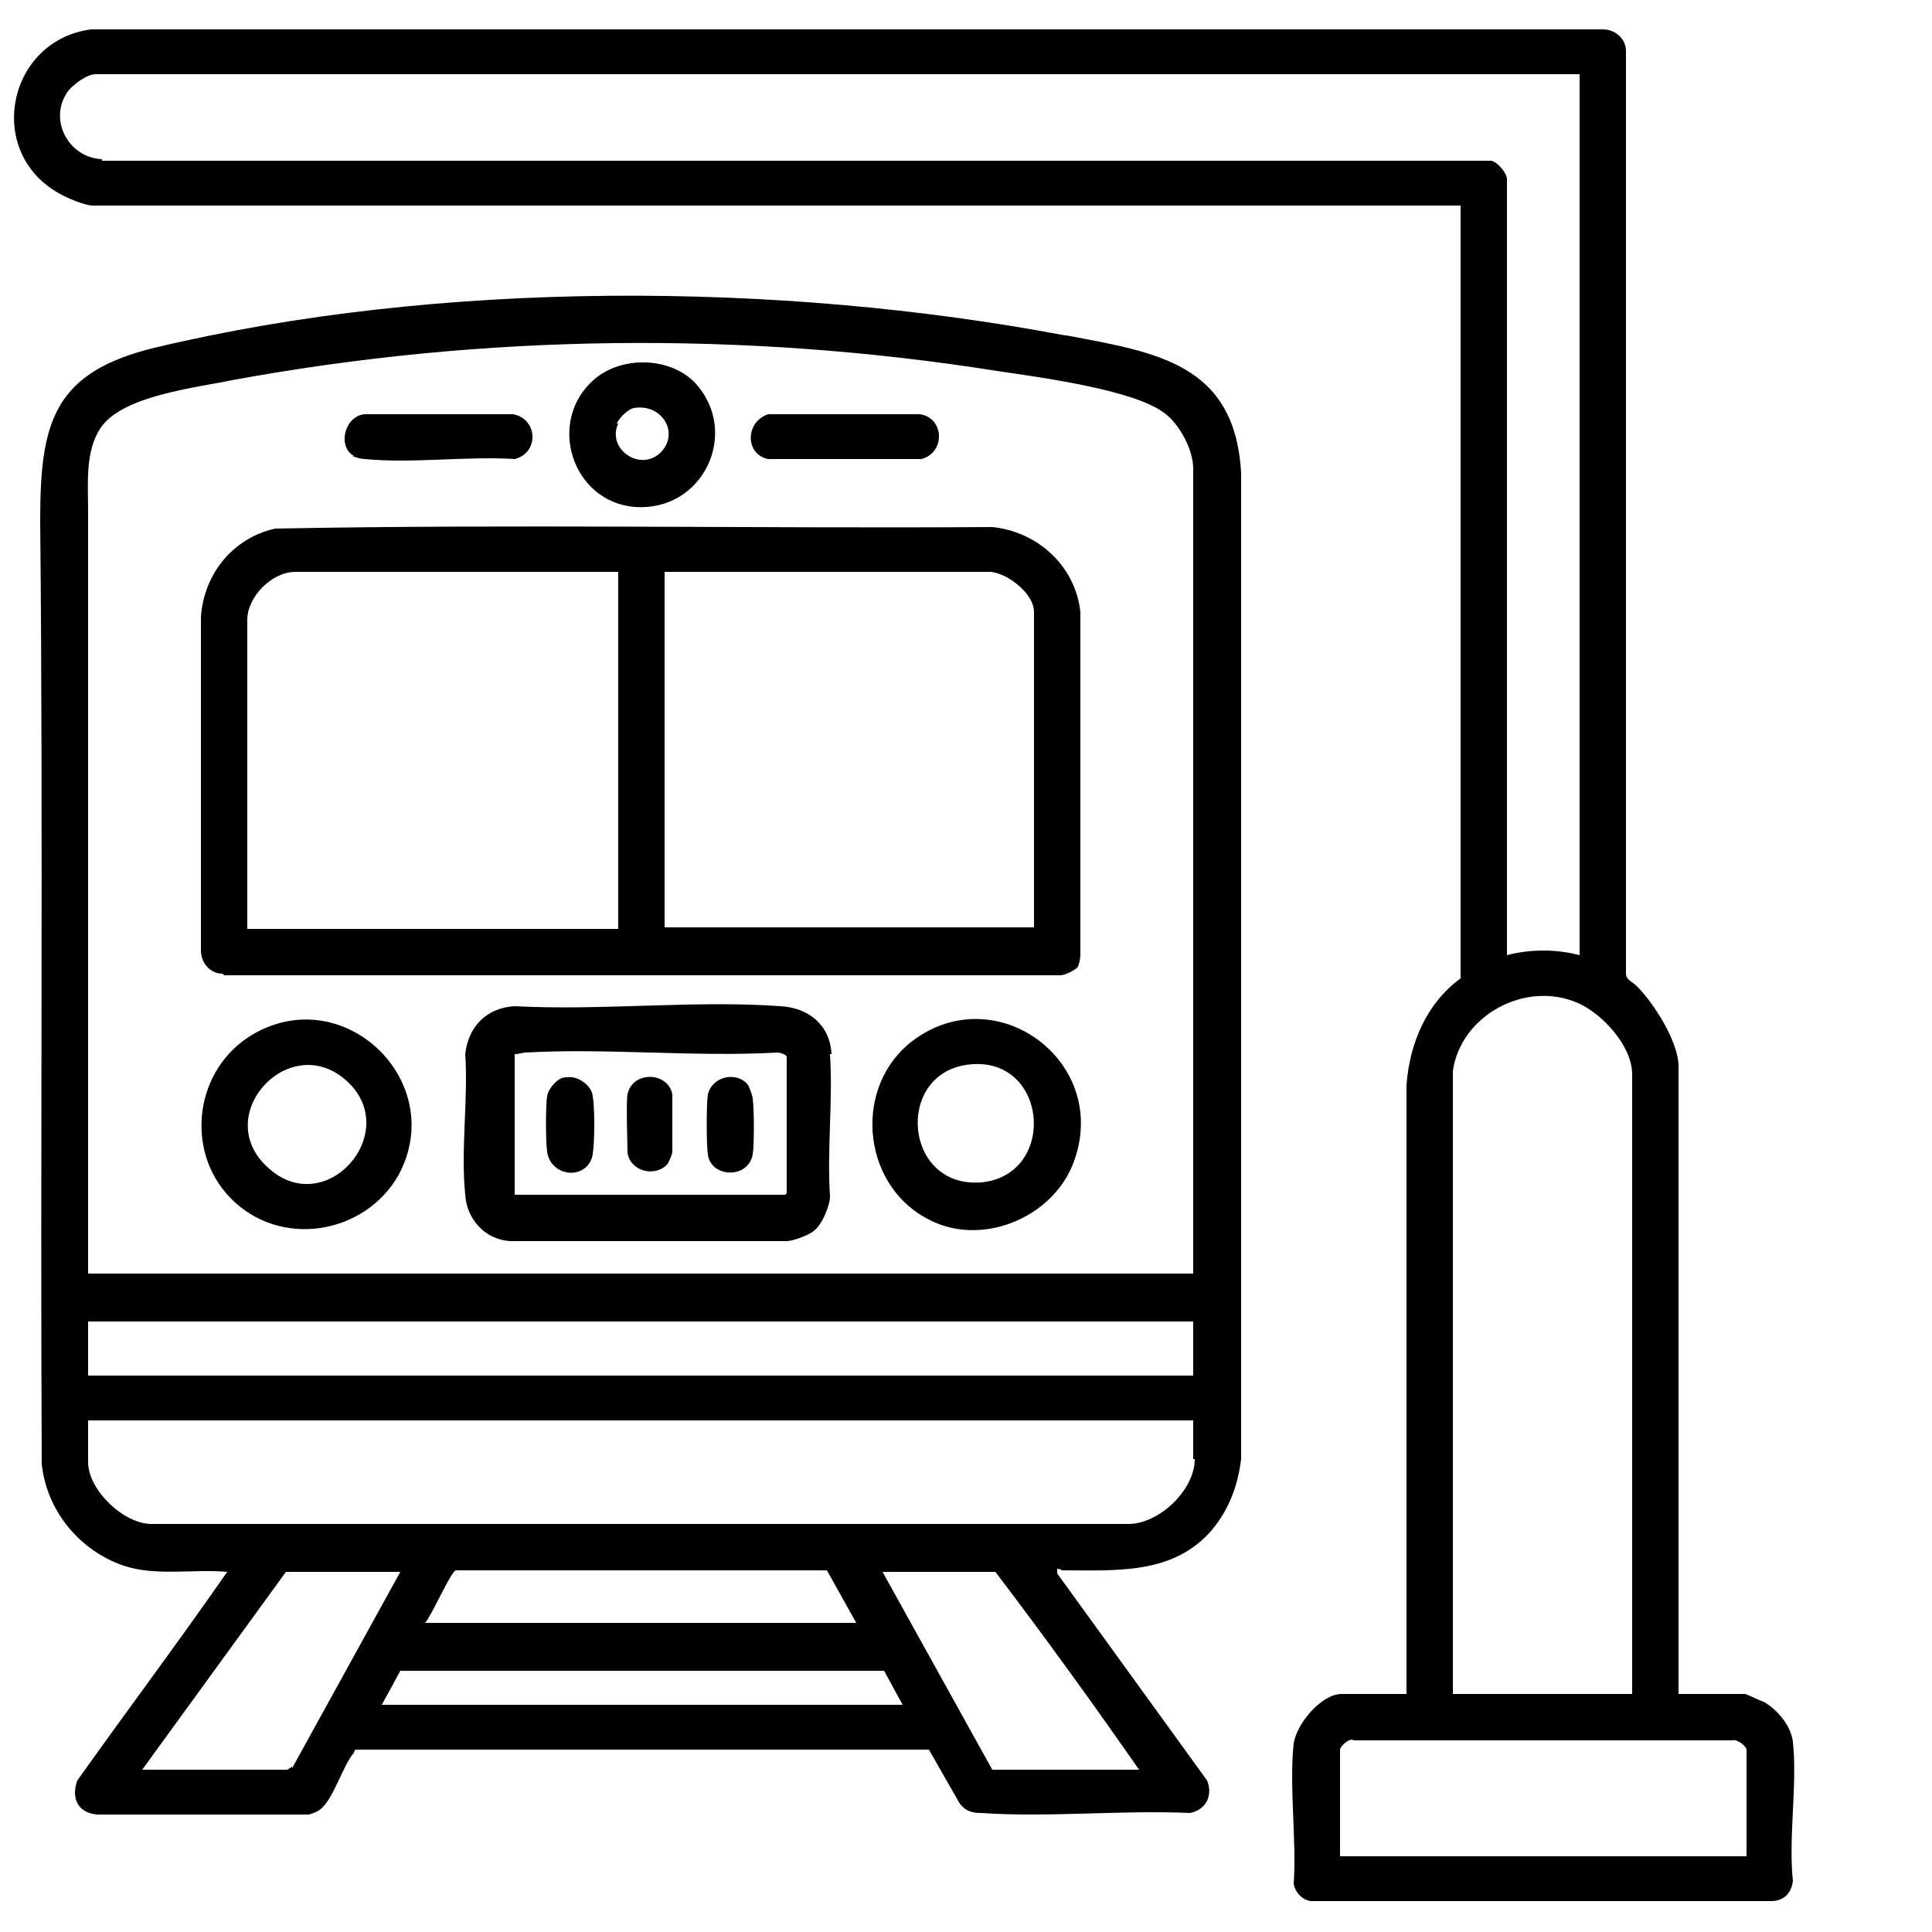
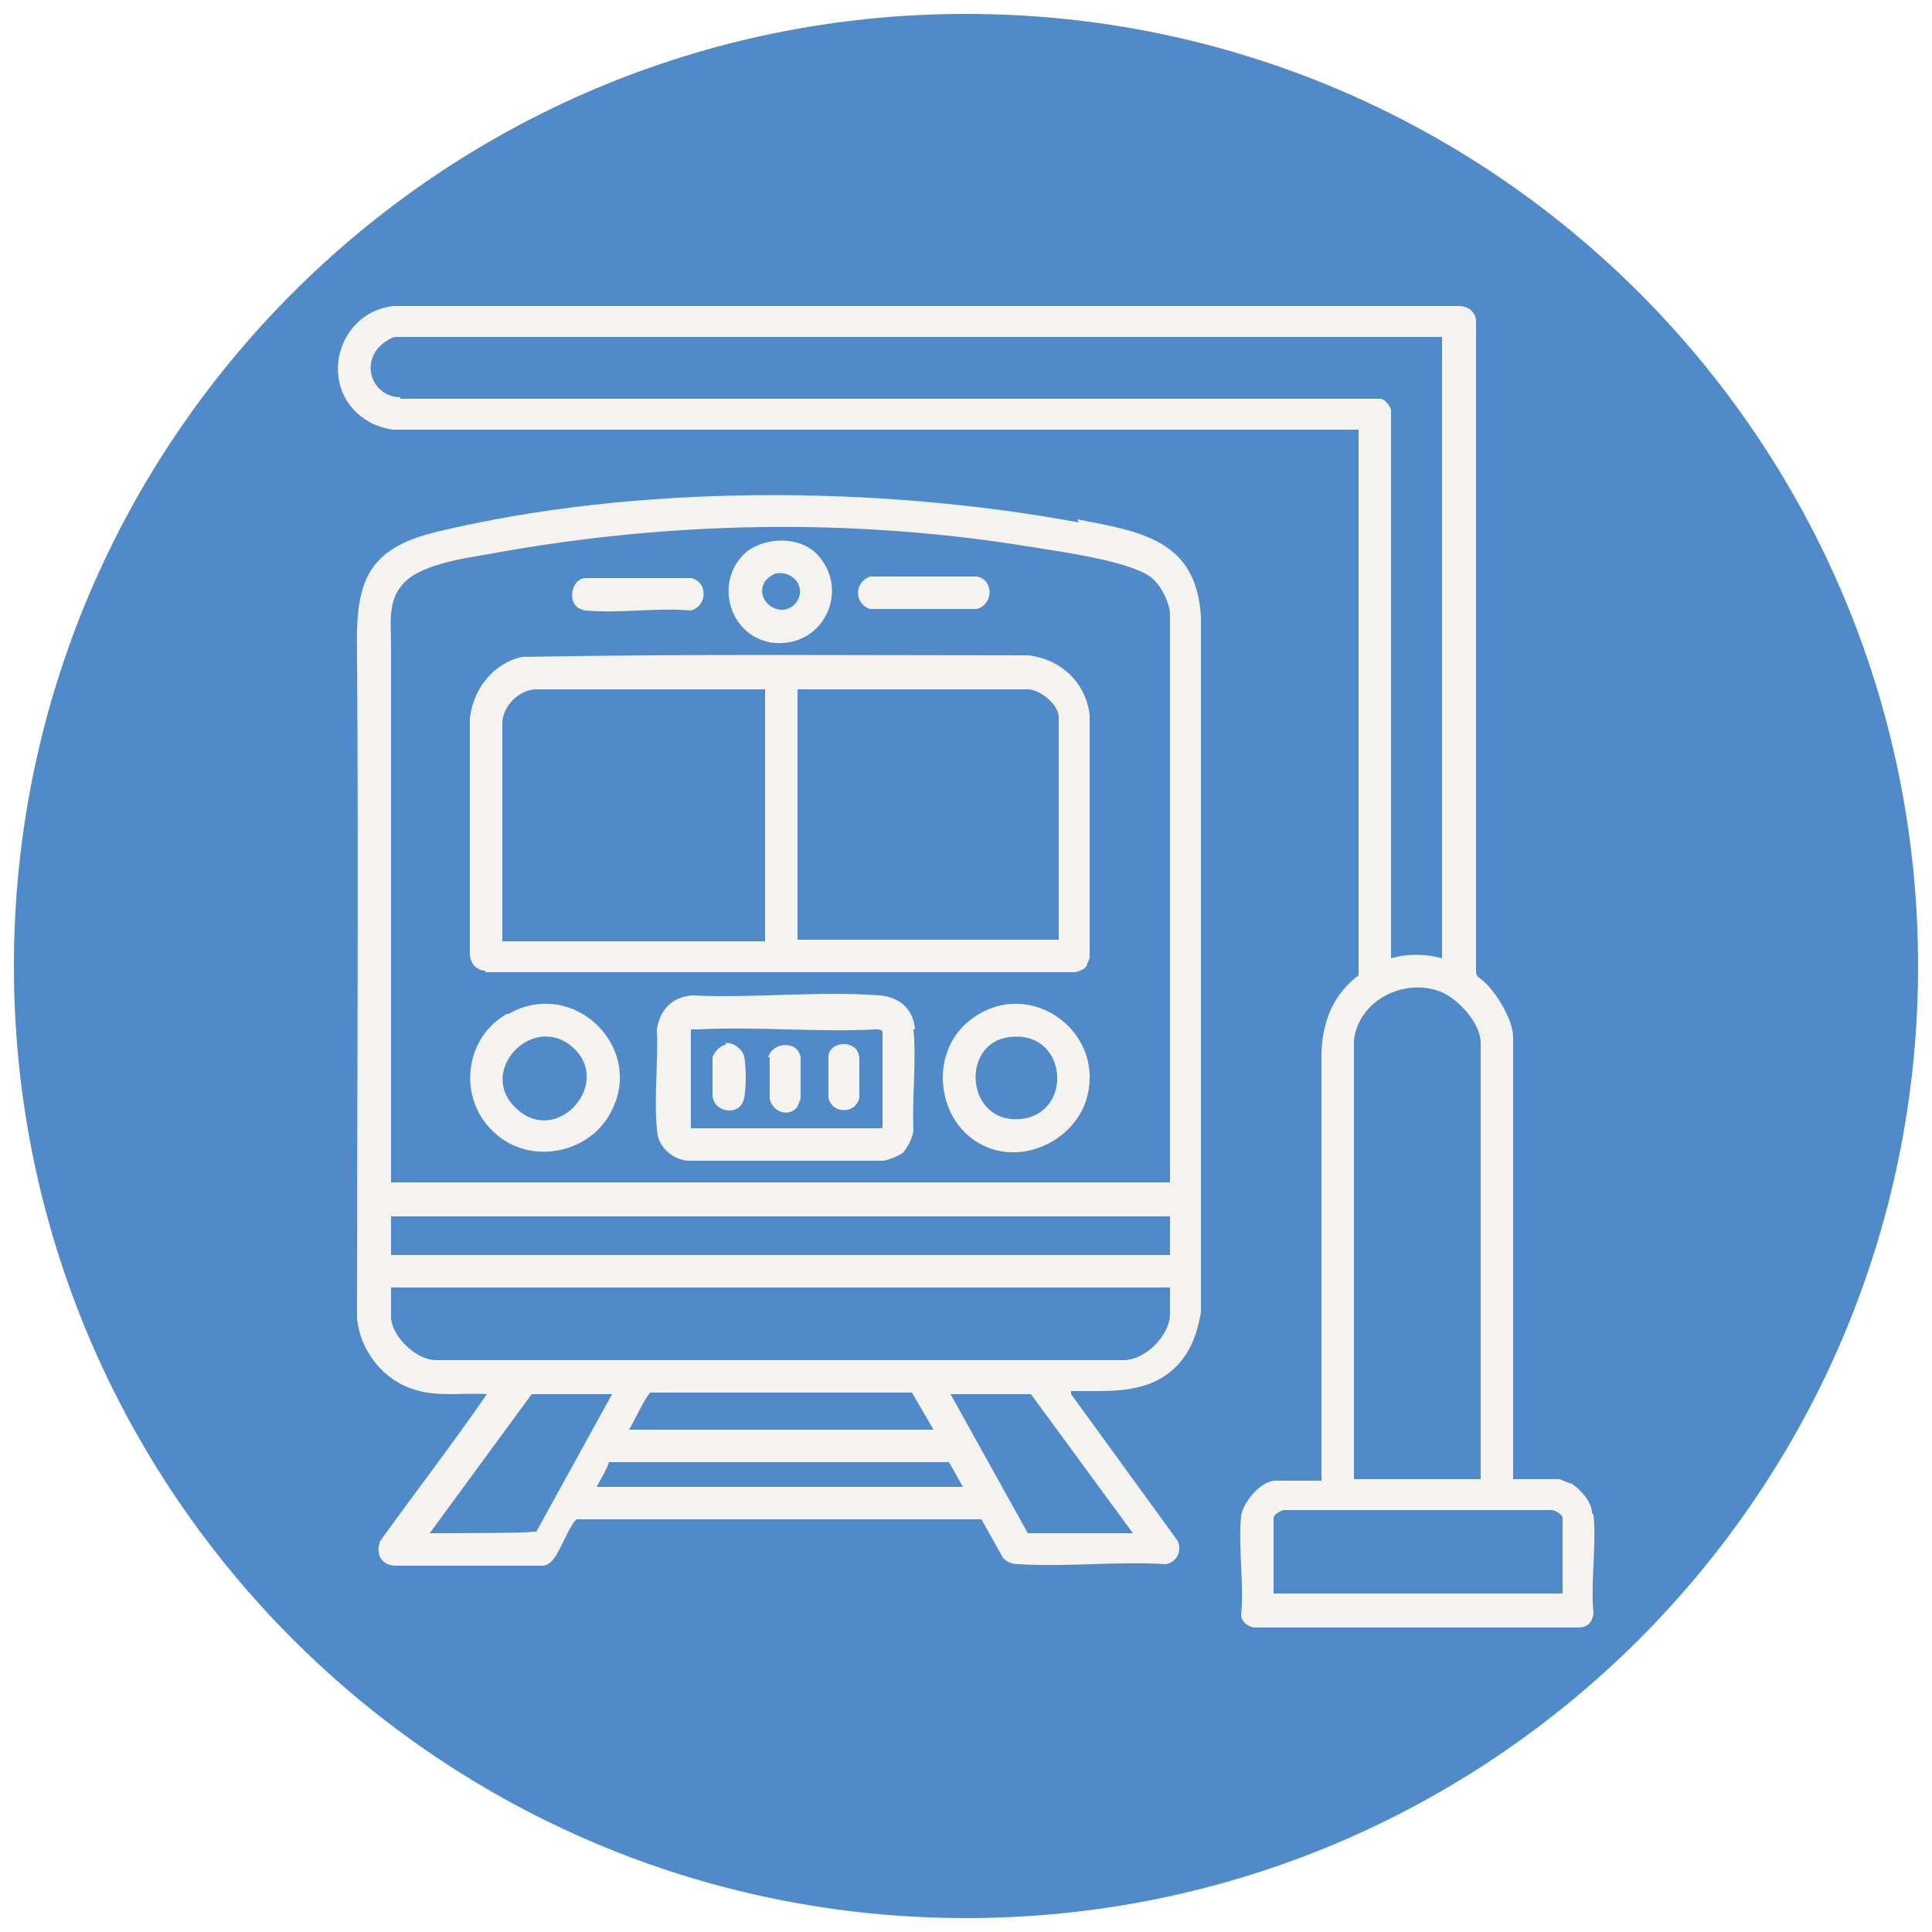
<svg xmlns="http://www.w3.org/2000/svg" id="Capa_1" width="125" height="125" version="1.1" viewBox="0 0 125 125">
-   <path d="M68.9,21.7c-18.5-3.5-40.5-3.6-58.9.8-6.6,1.6-7.4,4.9-7.4,11.2.2,20.3,0,40.7.1,61,.3,3,2.4,5.6,5.3,6.6,2.1.7,4.5.2,6.7.4-3.2,4.6-6.5,9-9.7,13.5-.4,1.1,0,2.1,1.3,2.2h13.7c.3-.1.6-.2.8-.4.8-.7,1.4-2.8,2.1-3.6,0,0,0-.1.1-.2h36.8c0,0,.3,0,.3,0l2,3.5c.4.5.8.6,1.4.6,4.3.3,9.1-.2,13.5,0,1-.2,1.5-1.1,1.1-2.1l-9.7-13.4v-.3c0,0,.2,0,.3.1,3.5,0,7.2.3,9.7-2.6,1.1-1.3,1.7-2.9,1.9-4.6V30.6c-.4-7.1-5.5-7.8-11.3-8.9ZM18.9,114.3l-.3.2h-9.4s9.3-12.8,9.3-12.8h7.4l-7,12.7ZM24.7,110.3c0,0,1.1-2,1.2-2.2h31.3s1.2,2.2,1.2,2.2H24.7ZM27.5,105c.4-.4,1.7-3.4,2-3.4h24c0,0,1.9,3.4,1.9,3.4h-28ZM73.7,114.5h-9.5l-7.1-12.8h7.3c3.2,4.2,6.3,8.5,9.3,12.8ZM77.3,94.4c0,2-2.3,4.2-4.3,4.2H9.8c-1.8,0-4.1-2.2-4.1-4v-2.7h71.5v2.5ZM77.3,89H5.7v-3.5h71.5v3.5ZM77.3,82.4H5.7c0-16.5,0-33,0-49.4,0-1.7-.2-3.8.8-5.3,1.4-2.1,6.1-2.6,8.5-3.1,16.3-3,33.1-3.2,49.5-.6,2.7.4,8.8,1.2,10.8,2.7,1,.7,1.9,2.4,1.9,3.6v52.2Z" />
-   <path d="M116,112.7c-.1-1-1-2.1-1.9-2.6-.1,0-1.1-.5-1.2-.5h-4.3v-40.6c0-1.6-1.6-4.1-2.7-5.2-.3-.3-.7-.4-.7-.8V3.3c0-.8-.7-1.4-1.5-1.4H5.9C.5,2.6-1,9.8,3.8,12.5c.5.3,1.7.8,2.2.8h88.5v49.7s0,.3,0,.3c-2.2,1.6-3.3,4.2-3.5,6.9v39.4h-4.2c-1.3,0-2.9,1.9-3.1,3.2-.3,2.8.2,6.3,0,9.1.1.5.5,1,1.1,1.1h29.8c.8,0,1.3-.5,1.4-1.3-.3-2.8.3-6.3,0-9ZM6.6,10.3c-2.2-.1-3.5-2.6-2.2-4.4.3-.4,1.2-1.1,1.8-1.1h96v57c-1.5-.4-3.2-.4-4.7,0V11.6c0-.4-.6-1.1-1-1.2H6.6ZM94,69.3c.5-3.6,4.7-5.9,8.1-4.4,1.6.7,3.5,2.8,3.5,4.6v40.1h-11.6v-40.3ZM113.1,120.1h-26.4v-6.9c0-.2.6-.8.9-.6h24.5c.3-.1.9.4.9.6v6.9Z" />
-   <path d="M14.5,63.1h54.1c.3,0,.9-.3,1.1-.5.1-.1.2-.6.2-.8v-22.2c-.3-2.9-2.7-5.2-5.7-5.5-15.5.1-30.9-.2-46.4.1-2.7.6-4.6,2.9-4.8,5.7v21.6c0,.8.6,1.5,1.4,1.5ZM43,37h21.1c1.1.1,2.8,1.4,2.8,2.6v20.4h-23.9v-23.1ZM16,40.1c0-1.5,1.6-3.1,3.1-3.1h20.9v23.1H16v-20Z" />
-   <path d="M53.8,68.2c-.1-1.9-1.5-3-3.3-3.1-5.5-.4-11.6.3-17.2,0-1.8.1-3,1.3-3.2,3.1.2,2.9-.3,6.2,0,9.1.1,1.6,1.3,2.9,2.9,3h17.9c.4,0,1.5-.4,1.8-.7.5-.4,1-1.6,1-2.2-.2-3,.2-6.2,0-9.2ZM50.9,77.2s-.1.1-.1.1h-17.5v-9.1c.3,0,.5-.1.7-.1,5.3-.3,10.9.3,16.3,0,.1,0,.6.1.6.3v8.9Z" />
-   <path d="M16.4,66.9c-3.8,2.2-4.5,7.5-1.5,10.6,3.2,3.3,8.7,2.4,10.9-1.5,3.2-6-3.5-12.5-9.4-9.1ZM17.4,75.6c-3.9-3.4,1.4-9.1,5.1-5.6,3.5,3.3-1.4,8.9-5.1,5.6Z" />
-   <path d="M59.1,67.3c-3.9,2.9-3.4,9.2.8,11.5,3.5,2,8.3,0,9.6-3.7,2.3-6.4-5-11.8-10.4-7.8ZM63.5,76.5c-5,.4-5.6-6.9-1-7.6,5.3-.8,6,7.1,1,7.6Z" />
-   <path d="M41.1,32.8c4.4.3,6.8-4.8,3.9-8-1.6-1.7-4.7-1.8-6.5-.3-3.2,2.7-1.5,8,2.6,8.3ZM39.9,27.4c.2-.4.7-.9,1.1-1,1.7-.3,2.9,1.4,1.9,2.7-1.3,1.6-3.7,0-2.9-1.7Z" />
-   <path d="M49.8,29.7h9.8c1.6-.4,1.5-2.7-.1-2.9h-9.8c-1.5.5-1.5,2.6,0,2.9Z" />
-   <path d="M22.8,29.5c.2.1.6.2.8.2,3.1.3,6.6-.2,9.7,0,1.6-.4,1.5-2.6-.1-2.9h-9.6c-1.3.1-1.8,2.1-.7,2.7Z" />
-   <path d="M36.6,69.7c-.5,0-1.1.7-1.2,1.2-.1.6-.1,3,0,3.6.2,1.6,2.4,1.9,2.9.4.2-.7.2-3.6,0-4.2-.2-.6-1-1.1-1.6-1Z" />
-   <path d="M40.6,70.8c-.1.5,0,3.2,0,3.8.2,1.2,1.8,1.6,2.6.7.1-.2.3-.6.3-.8,0-.7,0-3.1,0-3.7-.3-1.5-2.6-1.5-2.9,0Z" />
-   <path d="M48.4,70.2c-.7-.9-2.3-.6-2.6.6-.1.6-.1,3.3,0,3.9.2,1.5,2.6,1.6,2.9,0,.1-.6.1-2.9,0-3.6,0-.2-.2-.7-.3-.9Z" />
+   <circle cx="62.5" cy="62.5" r="61.6" fill="#518ac8" />
+   <g>
+     <path d="M69.8,33.8c-13-2.4-28.6-2.5-41.5.6-4.7,1.1-5.3,3.4-5.2,7.9.1,14.3,0,28.7,0,43,.2,2.1,1.7,4,3.7,4.6,1.5.5,3.1.2,4.7.3-2.2,3.2-4.6,6.3-6.9,9.5-.3.8,0,1.5.9,1.6h9.6c.2,0,.4-.1.6-.3.5-.5,1-2,1.5-2.6,0,0,0,0,.1-.1h26s.2,0,.2,0l1.4,2.5c.3.3.6.4,1,.4,3.1.2,6.4-.2,9.5,0,.7-.1,1.1-.8.8-1.5l-6.9-9.5v-.2c0,0,.1,0,.2,0,2.5,0,5,.2,6.8-1.8.8-.9,1.2-2.1,1.4-3.3v-45c-.3-5-3.9-5.5-8-6.3ZM34.6,99.1h-.2c0,.1-6.6.1-6.6.1l6.6-9h5.2l-4.9,8.9ZM38.6,96.2c0,0,.8-1.4.8-1.6h22s.9,1.6.9,1.6h-23.8ZM40.7,92.5c.2-.3,1.2-2.4,1.4-2.4h16.9s1.4,2.4,1.4,2.4h-19.7ZM73.2,99.2h-6.7l-5-9h5.2c2.2,3,4.4,6,6.6,9ZM75.7,85c0,1.4-1.6,3-3,3H28.2c-1.3,0-2.9-1.6-2.9-2.8v-1.9h50.4v1.8ZM75.7,81.2H25.3v-2.5h50.4v2.5ZM75.7,76.5H25.3c0-11.6,0-23.2,0-34.8,0-1.2-.2-2.7.6-3.7,1-1.5,4.3-1.9,6-2.2,11.5-2.1,23.4-2.3,34.9-.4,1.9.3,6.2.9,7.6,1.9.7.5,1.3,1.7,1.3,2.5v36.8Z" fill="#f4f3f0" />
+     <path d="M103,97.9c0-.7-.7-1.5-1.3-1.9-.1,0-.8-.3-.8-.3h-3v-28.6c0-1.1-1.1-2.9-1.9-3.6-.2-.2-.5-.3-.5-.6V20.8c0-.6-.5-1-1.1-1H25.4c-3.8.5-4.9,5.6-1.5,7.5.3.2,1.2.5,1.6.5h62.4v35.1s0,.2,0,.2c-1.6,1.2-2.3,2.9-2.4,4.9v27.8h-3c-.9,0-2.1,1.4-2.2,2.3-.2,2,.2,4.4,0,6.4,0,.4.4.7.8.8h21c.6,0,.9-.3,1-.9-.2-2,.2-4.4,0-6.4ZM25.9,25.7c-1.6,0-2.5-1.8-1.5-3.1.2-.3.9-.8,1.2-.8h67.7v40.2c-1.1-.3-2.3-.3-3.3,0V26.6c0-.3-.4-.8-.7-.8H25.9ZM87.6,67.3c.3-2.6,3.3-4.1,5.7-3.1,1.1.5,2.5,2,2.5,3.3v28.2h-8.2v-28.4ZM101,103.1h-18.6v-4.9c0-.2.5-.5.7-.5h17.3c.2,0,.7.3.7.5v4.9Z" fill="#f4f3f0" />
+     <path d="M31.4,62.9h38.1c.2,0,.7-.2.8-.4,0-.1.2-.4.2-.6v-15.6c-.2-2.1-1.9-3.7-4-3.9-10.9,0-21.8-.1-32.7.1-1.9.4-3.2,2.1-3.4,4v15.2c0,.6.4,1.1,1,1.1ZM51.6,44.6h14.9c.8,0,2,1,2,1.8v14.4h-16.9v-16.3ZM32.5,46.8c0-1.1,1.1-2.2,2.2-2.2h14.8v16.3h-17v-14.1Z" fill="#f4f3f0" />
+     <path d="M59.2,66.6c-.1-1.3-1-2.1-2.3-2.2-3.9-.3-8.2.2-12.1,0-1.3.1-2.1.9-2.3,2.2.1,2.1-.2,4.4,0,6.4,0,1.1.9,2,2,2.1h12.6c.3,0,1-.3,1.3-.5.3-.3.7-1.1.7-1.5-.1-2.1.2-4.4,0-6.5ZM57.1,72.9s0,.1-.1.1h-12.3v-6.4c.2,0,.3,0,.5,0,3.7-.2,7.7.2,11.5,0,.1,0,.4,0,.4.2v6.3Z" fill="#f4f3f0" />
+     <path d="M32.8,65.6c-2.7,1.5-3.2,5.3-1,7.5,2.2,2.3,6.2,1.7,7.7-1.1,2.3-4.2-2.4-8.8-6.6-6.4ZM33.5,71.8c-2.8-2.4,1-6.4,3.6-4,2.5,2.3-1,6.3-3.6,4Z" fill="#f4f3f0" />
+     <path d="M62.9,65.9c-2.8,2-2.4,6.5.5,8.1,2.5,1.4,5.8,0,6.8-2.6,1.6-4.5-3.5-8.3-7.3-5.5ZM66,72.4c-3.5.3-3.9-4.9-.7-5.3,3.8-.5,4.2,5,.7,5.3Z" fill="#f4f3f0" />
+     <path d="M50.2,41.6c3.1.2,4.8-3.4,2.7-5.7-1.1-1.2-3.3-1.2-4.6-.2-2.2,1.9-1.1,5.6,1.8,5.9ZM49.4,37.8c.1-.3.5-.6.8-.7,1.2-.2,2,1,1.3,1.9-.9,1.1-2.6,0-2.1-1.2Z" fill="#f4f3f0" />
+     <path d="M56.3,39.4h6.9c1.1-.3,1.1-1.9,0-2.1h-6.9c-1.1.4-1,1.8,0,2.1Z" fill="#f4f3f0" />
+     <path d="M37.3,39.3c.1,0,.4.2.6.2,2.2.2,4.6-.2,6.8,0,1.1-.3,1.1-1.9,0-2.1h-6.8c-.9,0-1.2,1.5-.5,1.9Z" fill="#f4f3f0" />
+     <path d="M47,67.6c-.4,0-.8.5-.9.8,0,.4,0,2.1,0,2.5.1,1.1,1.7,1.3,2,.3.2-.5.2-2.5,0-3-.2-.4-.7-.8-1.2-.7Z" fill="#f4f3f0" />
+     <path d="M49.8,68.4c0,.4,0,2.3,0,2.7.2.9,1.3,1.2,1.8.5,0-.1.2-.4.2-.6,0-.5,0-2.2,0-2.6-.2-1.1-1.8-1-2.1,0Z" fill="#f4f3f0" />
+     <path d="M55.4,67.9c-.5-.6-1.7-.4-1.8.4,0,.4,0,2.3,0,2.7.2,1.1,1.8,1.1,2,0,0-.4,0-2.1,0-2.5,0-.2-.1-.5-.2-.6Z" fill="#f4f3f0" />
+   </g>
</svg>
